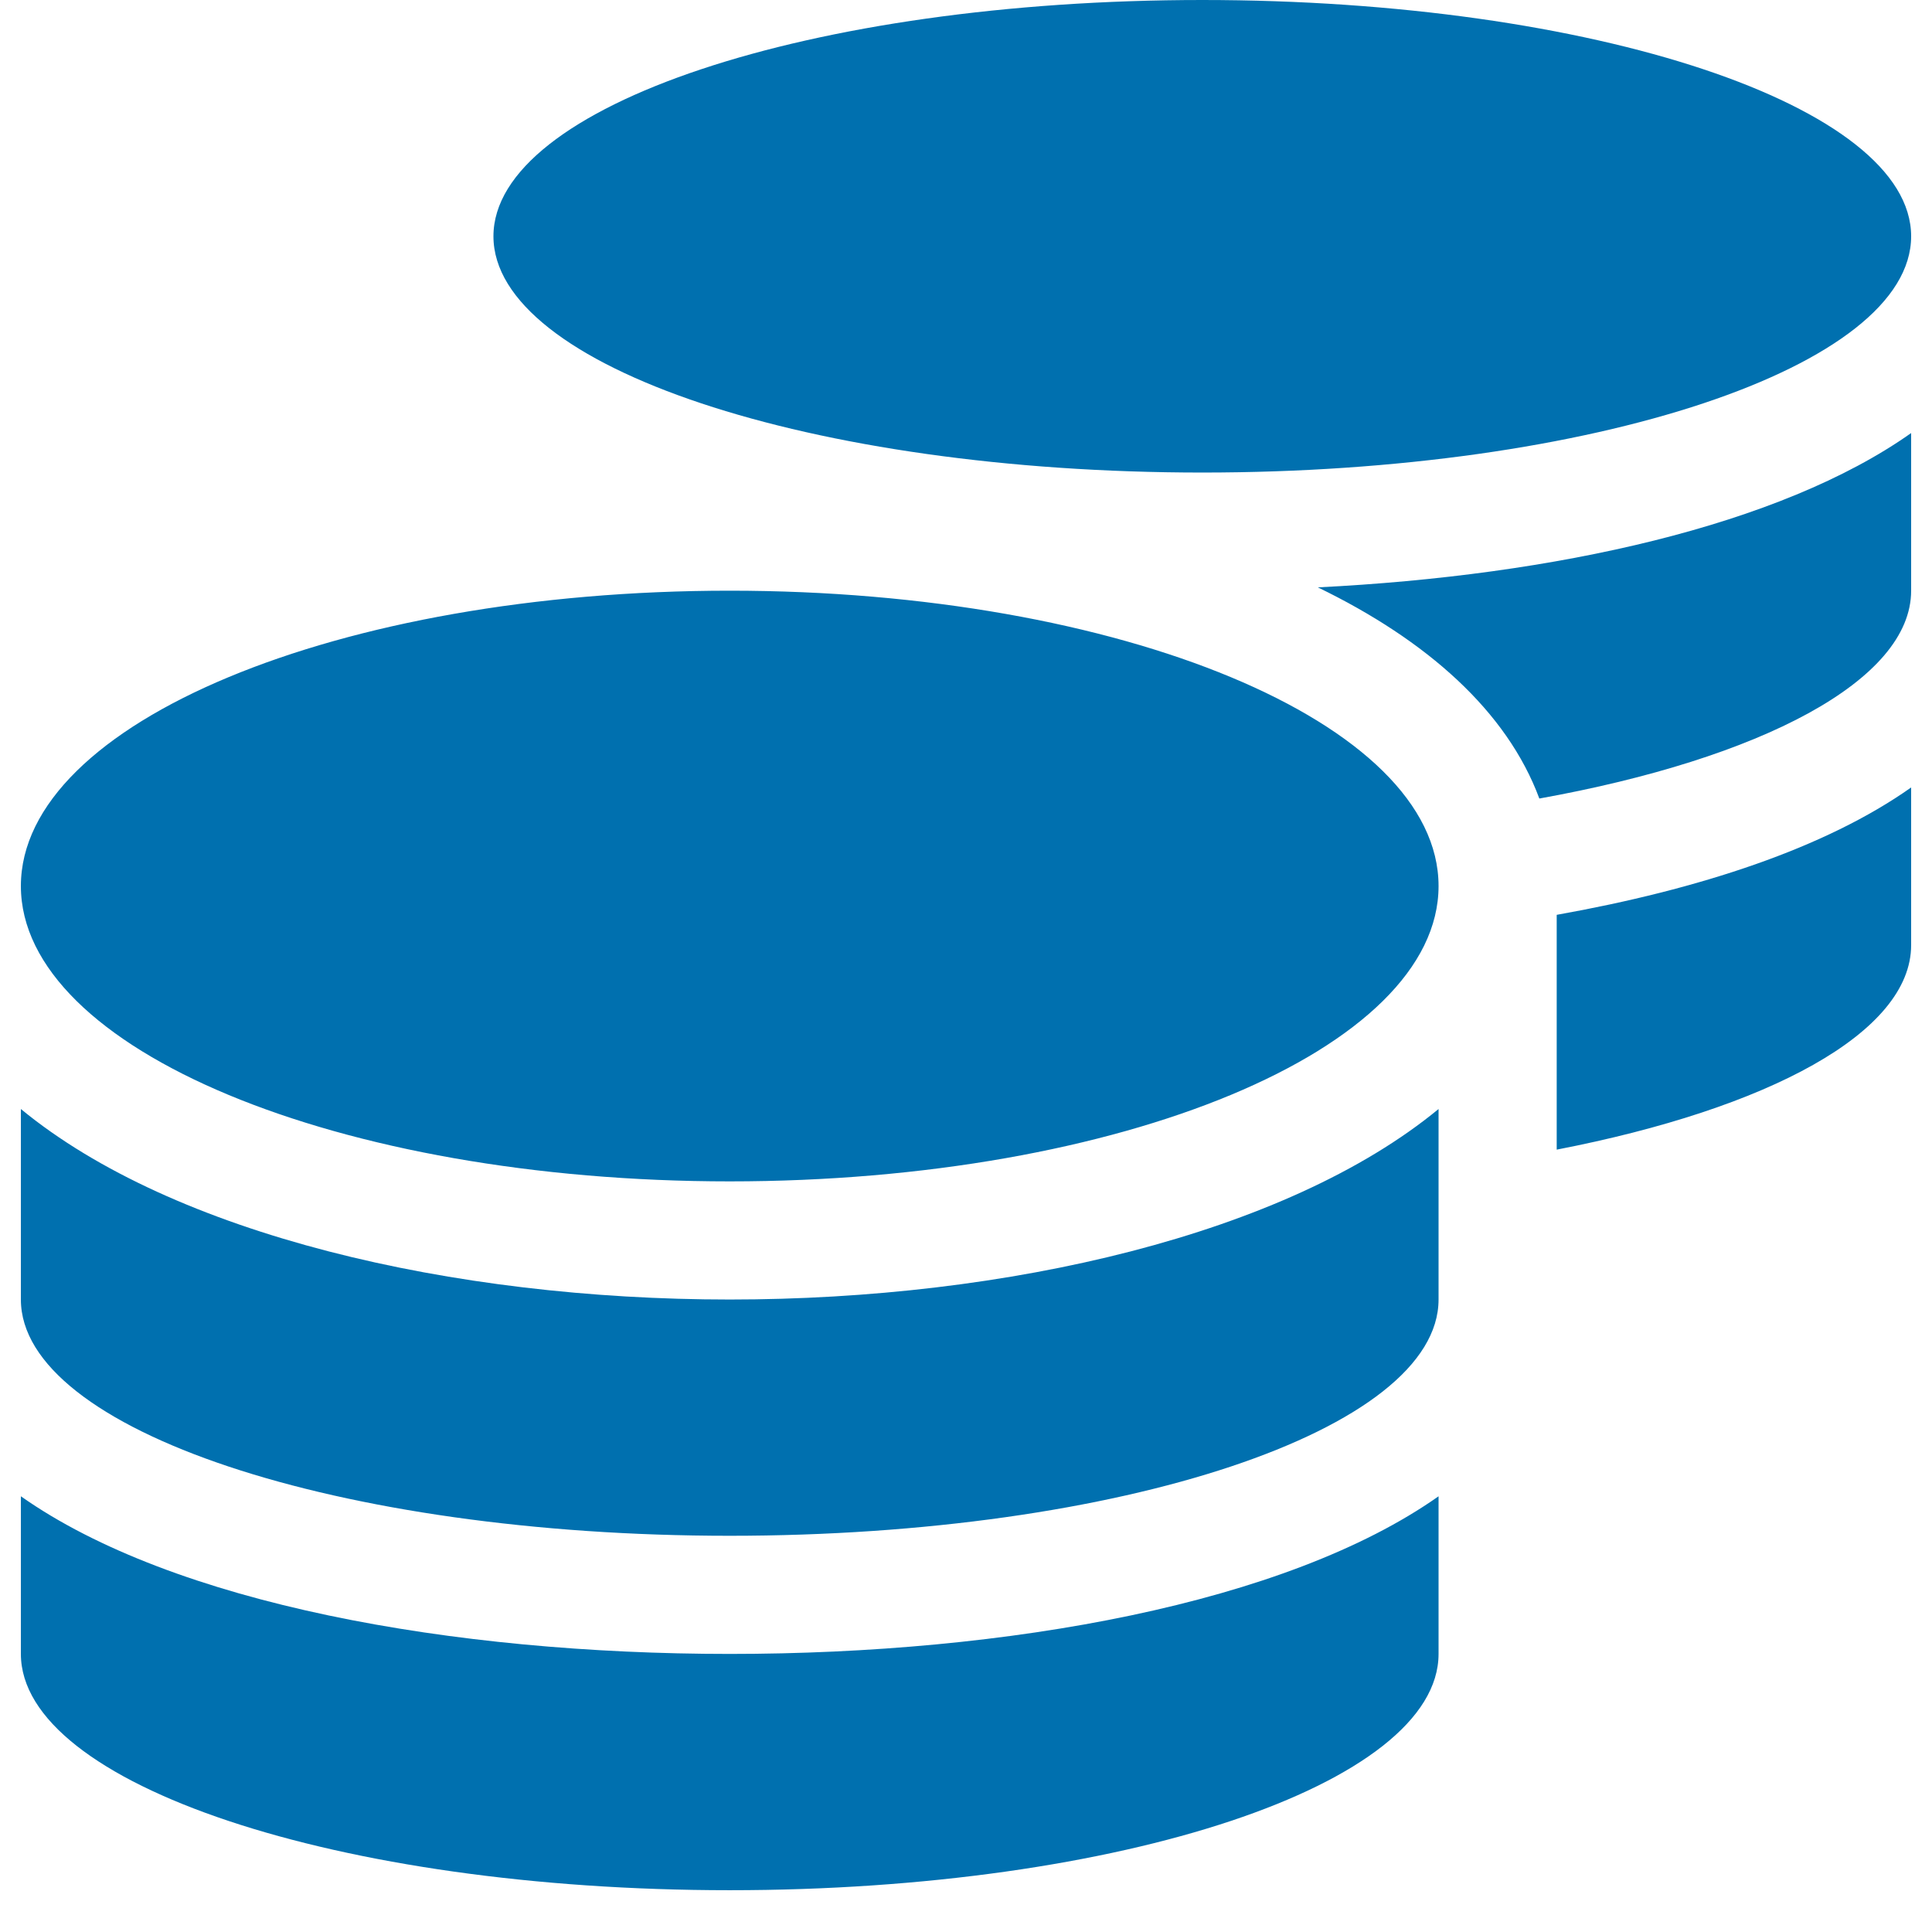
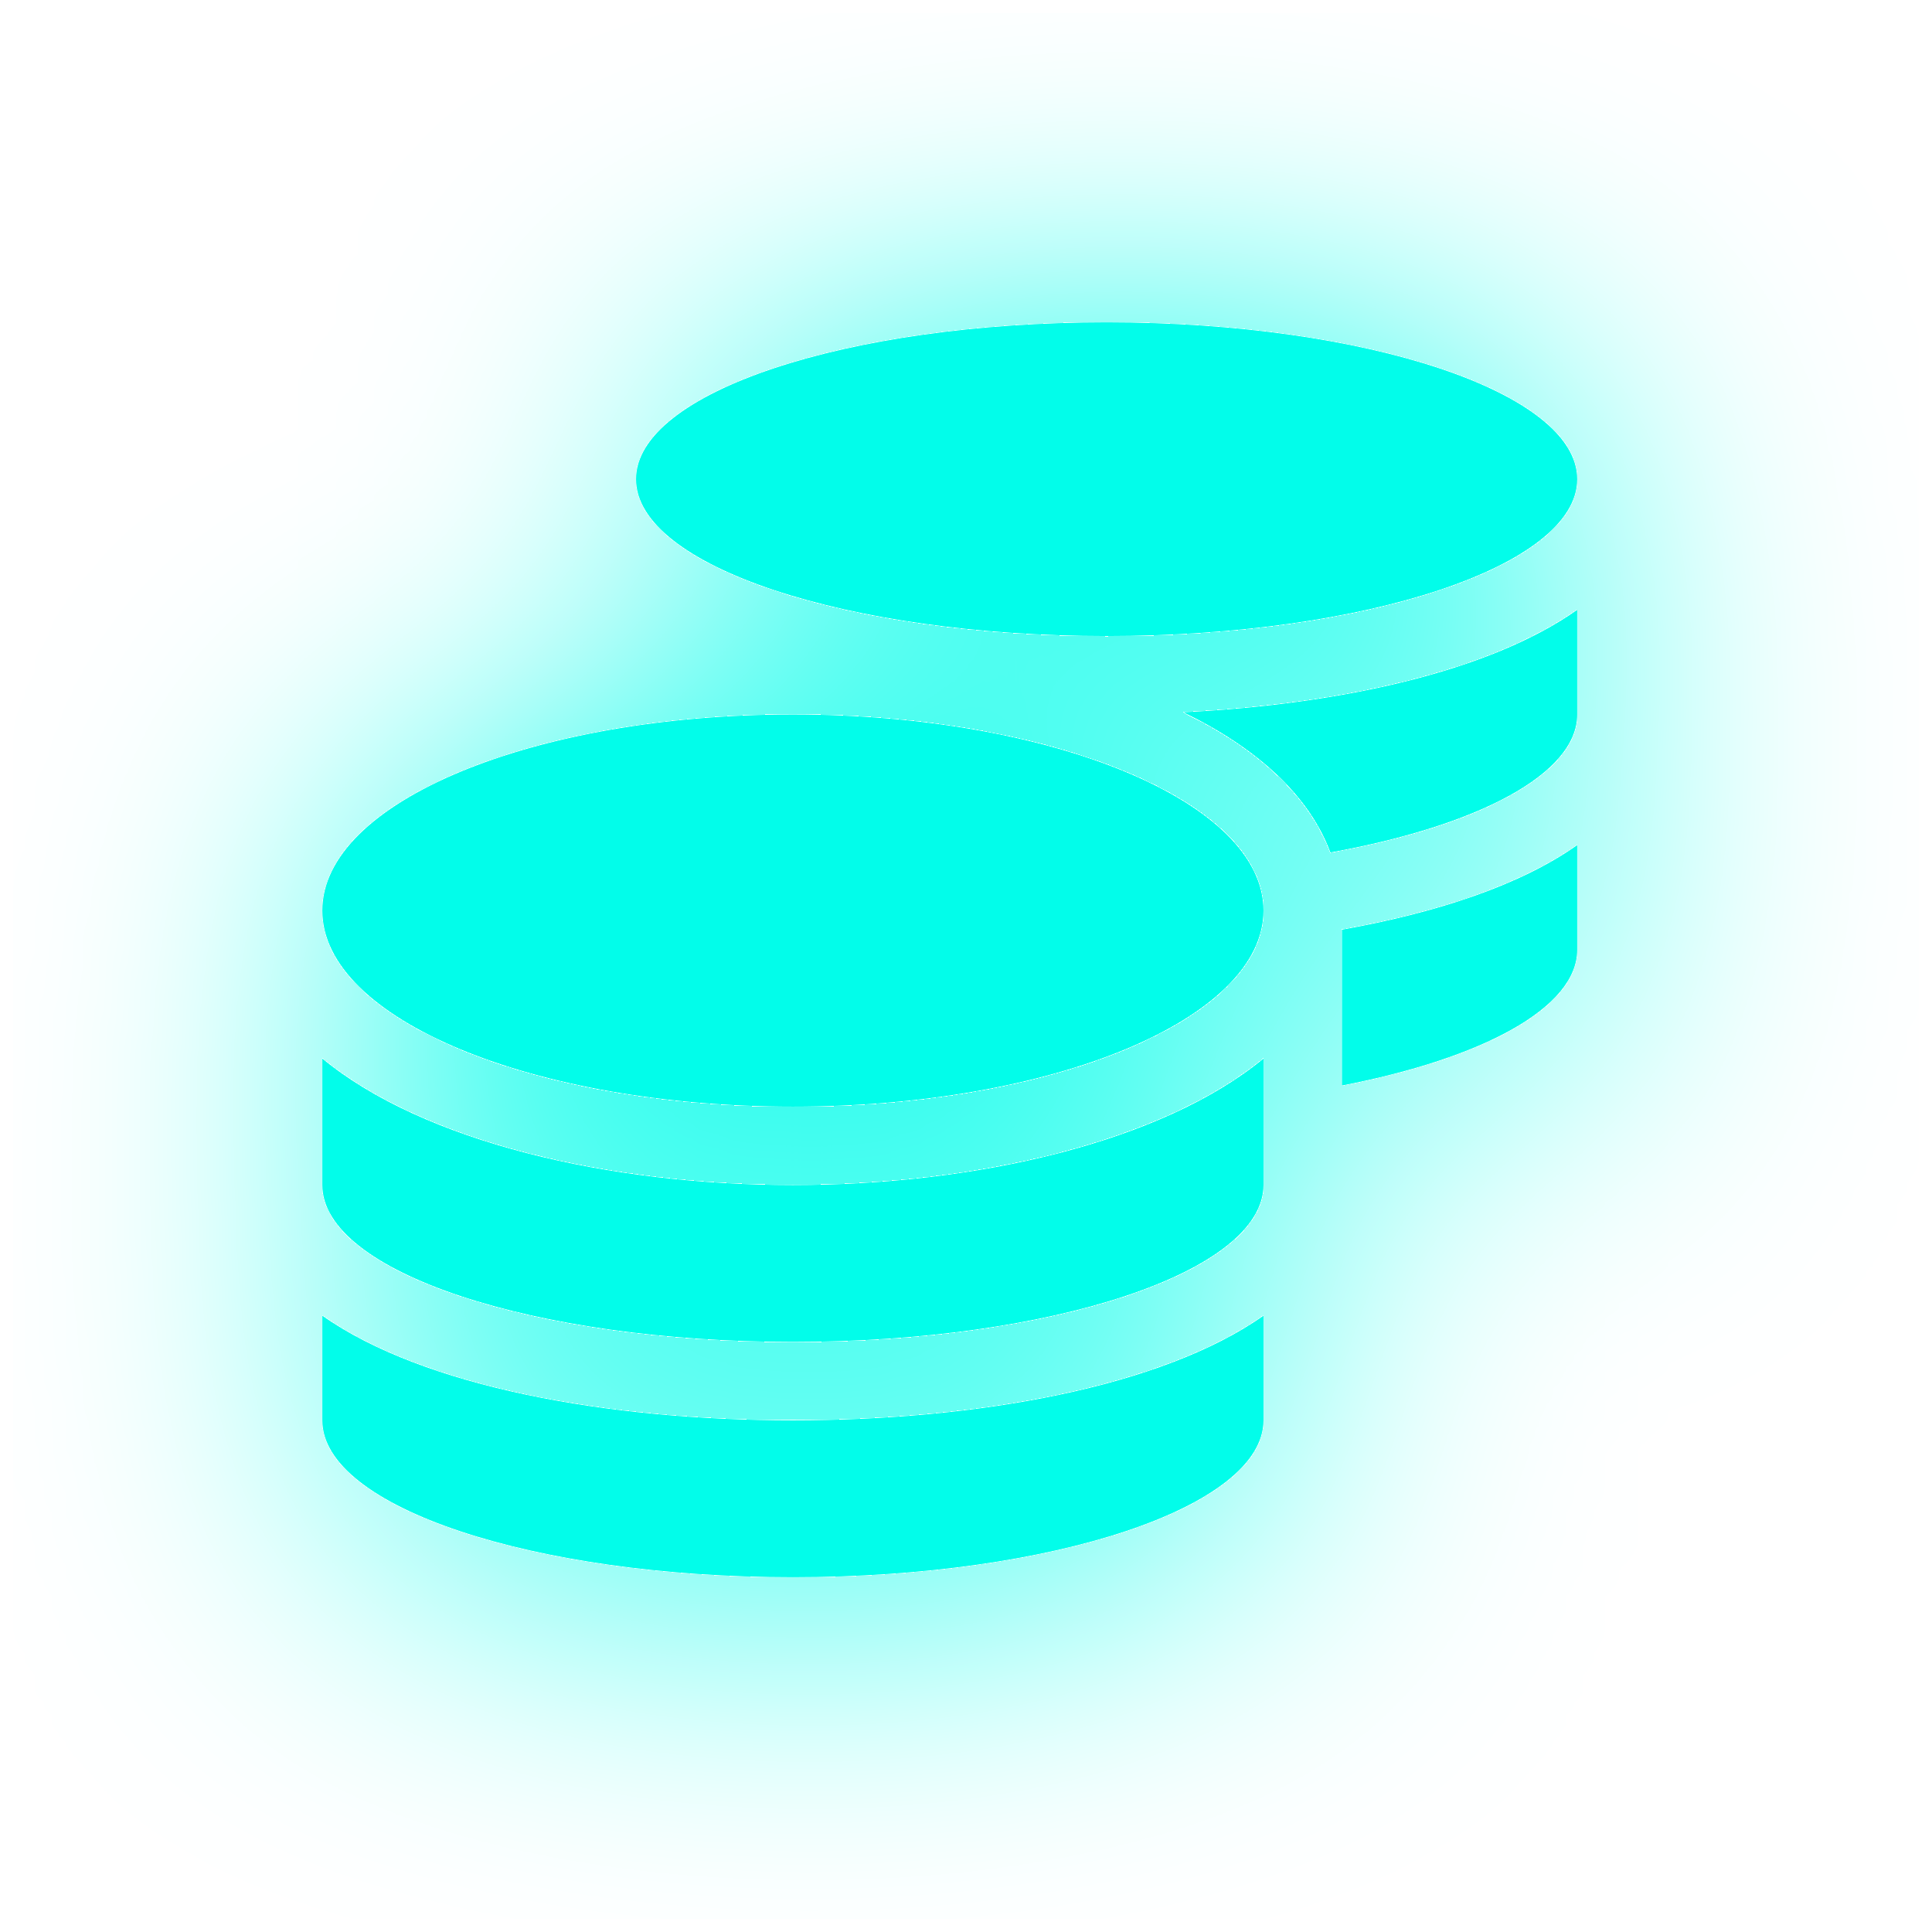
- <svg xmlns="http://www.w3.org/2000/svg" width="79" height="78" viewBox="0 0 79 78" fill="none">
-   <path d="M0.854 61.185V67.631C0.854 72.96 13.836 77.293 29.838 77.293C45.84 77.293 58.823 72.96 58.823 67.631V61.185C52.589 65.578 41.191 67.631 29.838 67.631C18.486 67.631 7.088 65.578 0.854 61.185ZM49.162 19.323C65.164 19.323 78.147 14.991 78.147 9.662C78.147 4.333 65.164 0 49.162 0C33.16 0 20.177 4.333 20.177 9.662C20.177 14.991 33.16 19.323 49.162 19.323ZM0.854 45.349V53.139C0.854 58.468 13.836 62.8 29.838 62.8C45.84 62.8 58.823 58.468 58.823 53.139V45.349C52.589 50.482 41.176 53.139 29.838 53.139C18.501 53.139 7.088 50.482 0.854 45.349ZM63.654 47.01C72.304 45.334 78.147 42.224 78.147 38.647V32.2C74.644 34.676 69.496 36.367 63.654 37.409V47.01ZM29.838 24.154C13.836 24.154 0.854 29.558 0.854 36.231C0.854 42.904 13.836 48.308 29.838 48.308C45.84 48.308 58.823 42.904 58.823 36.231C58.823 29.558 45.84 24.154 29.838 24.154ZM62.944 32.653C72.002 31.023 78.147 27.822 78.147 24.154V17.708C72.787 21.497 63.579 23.535 53.887 24.018C58.34 26.177 61.616 29.075 62.944 32.653Z" fill="#0070AF" />
+ <svg xmlns="http://www.w3.org/2000/svg" width="119" height="119" viewBox="0 0 119 119" fill="none">
+   <g filter="url(#filter0_d_2430_4624)">
+     <path d="M19.854 81.039V87.485C19.854 92.814 32.836 97.147 48.838 97.147C64.84 97.147 77.823 92.814 77.823 87.485V81.039C71.588 85.432 60.191 87.485 48.838 87.485C37.486 87.485 26.088 85.432 19.854 81.039ZM68.162 39.177C84.164 39.177 97.147 34.844 97.147 29.515C97.147 24.186 84.164 19.854 68.162 19.854C52.16 19.854 39.177 24.186 39.177 29.515C39.177 34.844 52.16 39.177 68.162 39.177ZM19.854 65.203V72.992C19.854 78.321 32.836 82.654 48.838 82.654C64.84 82.654 77.823 78.321 77.823 72.992V65.203C71.588 70.335 60.176 72.992 48.838 72.992C37.501 72.992 26.088 70.335 19.854 65.203ZM82.654 66.863C91.304 65.188 97.147 62.078 97.147 58.5V52.054C93.644 54.53 88.496 56.221 82.654 57.262V66.863ZM48.838 44.008C32.836 44.008 19.854 49.412 19.854 56.085C19.854 62.757 32.836 68.162 48.838 68.162C64.84 68.162 77.823 62.757 77.823 56.085C77.823 49.412 64.84 44.008 48.838 44.008ZM81.945 52.507C91.002 50.876 97.147 47.676 97.147 44.008V37.562C91.787 41.351 82.579 43.389 72.887 43.872C77.34 46.031 80.616 48.929 81.945 52.507Z" fill="#02FDEA" />
+   </g>
+   <defs>
+     <filter id="filter0_d_2430_4624" x="0.854" y="0.854" width="117.293" height="117.293" filterUnits="userSpaceOnUse" color-interpolation-filters="sRGB">
+       <feFlood flood-opacity="0" result="BackgroundImageFix" />
+       <feColorMatrix in="SourceAlpha" type="matrix" values="0 0 0 0 0 0 0 0 0 0 0 0 0 0 0 0 0 0 127 0" result="hardAlpha" />
+       <feOffset dx="1" dy="1" />
+       <feGaussianBlur stdDeviation="10" />
+       <feComposite in2="hardAlpha" operator="out" />
+       <feColorMatrix type="matrix" values="0 0 0 0 0.008 0 0 0 0 0.992 0 0 0 0 0.918 0 0 0 1 0" />
+       <feBlend mode="normal" in2="BackgroundImageFix" result="effect1_dropShadow_2430_4624" />
+       <feBlend mode="normal" in="SourceGraphic" in2="effect1_dropShadow_2430_4624" result="shape" />
+     </filter>
+   </defs>
</svg>
